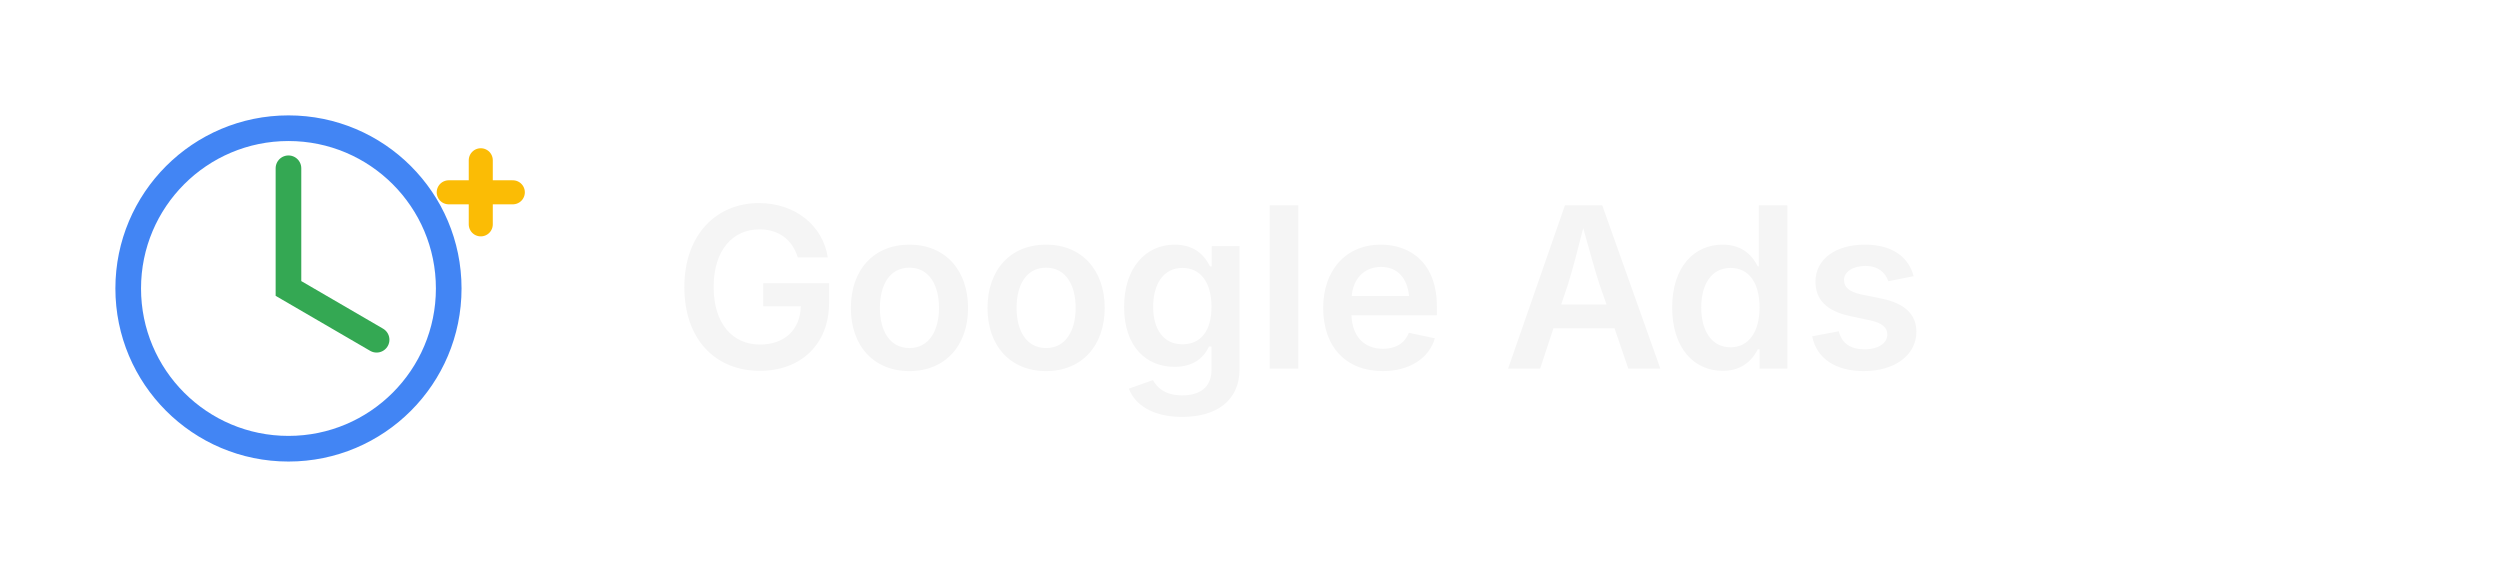
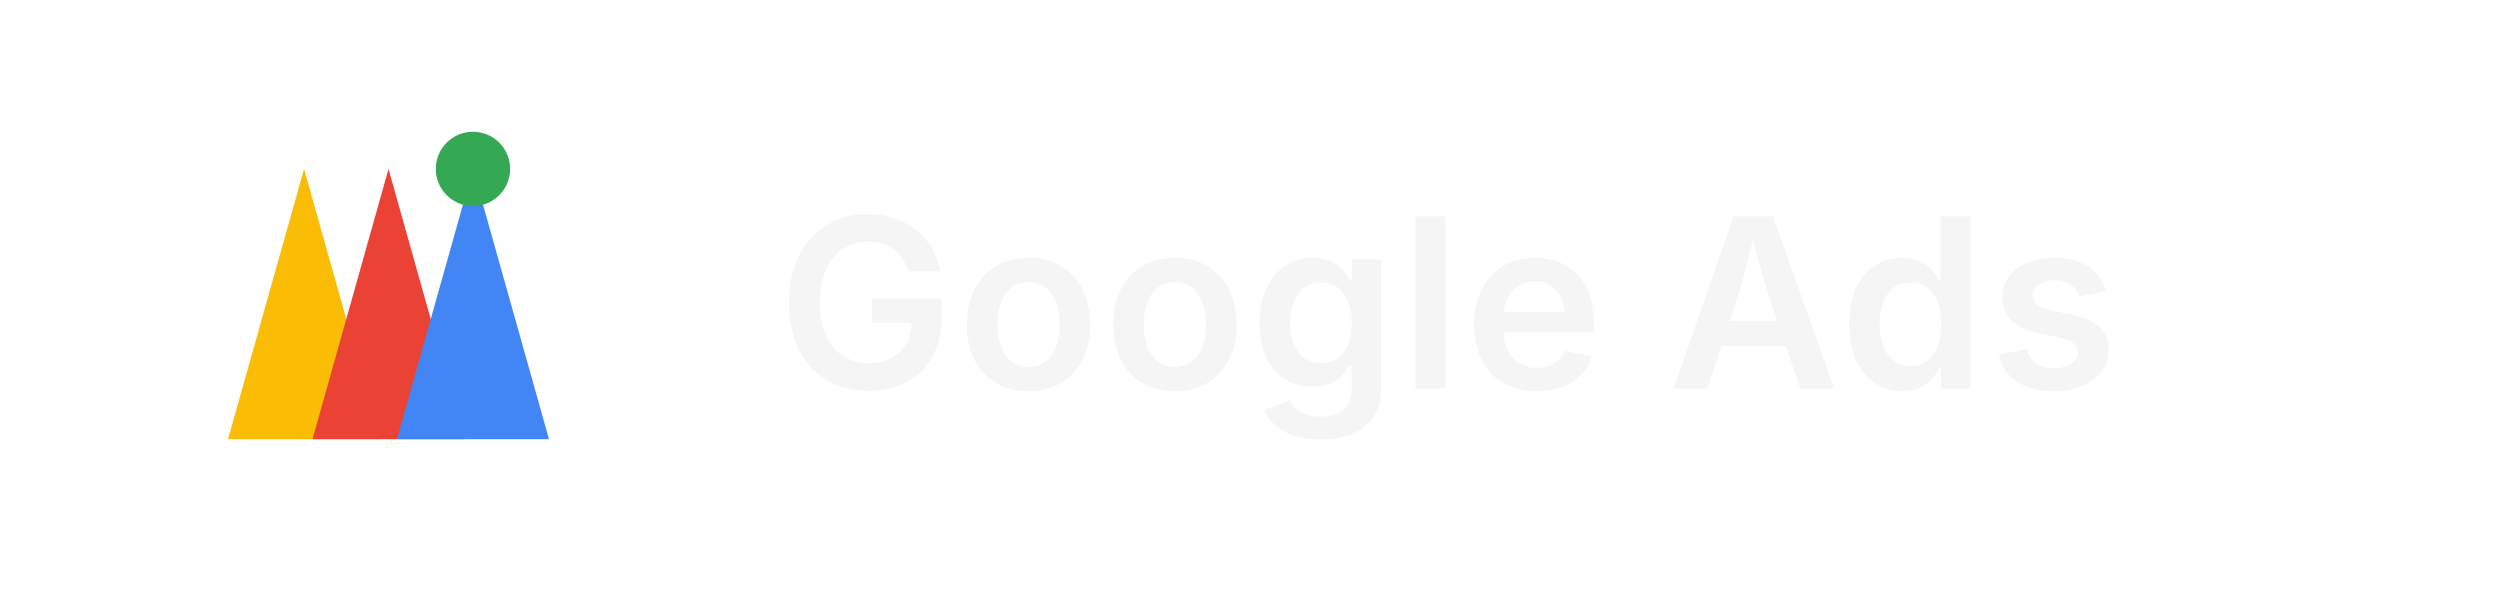
- <svg xmlns="http://www.w3.org/2000/svg" viewBox="0 0 156 36" fill="none" role="img" aria-label="Google Ads">
-   <circle cx="18" cy="18" r="10" stroke="#4285F4" stroke-width="1.6" />
-   <path d="M18 10.5v7.5l5.5 3.2" stroke="#34A853" stroke-width="1.6" stroke-linecap="round" />
-   <path d="M28 12h4M30 10v4" stroke="#FBBC05" stroke-width="1.5" stroke-linecap="round" />
-   <text x="42" y="23" fill="#F5F5F5" font-family="Inter,Segoe UI,sans-serif" font-size="14" font-weight="600">Google Ads</text>
+ <svg xmlns="http://www.w3.org/2000/svg" viewBox="0 0 148 36" fill="none" role="img" aria-label="Google Ads">
+   <g transform="translate(4 4)">
+     <path d="M9.5 22 14 6l4.5 16" fill="#FBBC05" />
+     <path d="M14.5 22 19 6l4.5 16" fill="#EA4335" />
+     <path d="M19.5 22 24 6l4.5 16" fill="#4285F4" />
+     <circle cx="24" cy="6" r="2.2" fill="#34A853" />
+   </g>
+   <text x="46" y="23" fill="#F5F5F5" font-family="Inter,Segoe UI,sans-serif" font-size="14" font-weight="600" letter-spacing="0.01em">Google Ads</text>
</svg>
